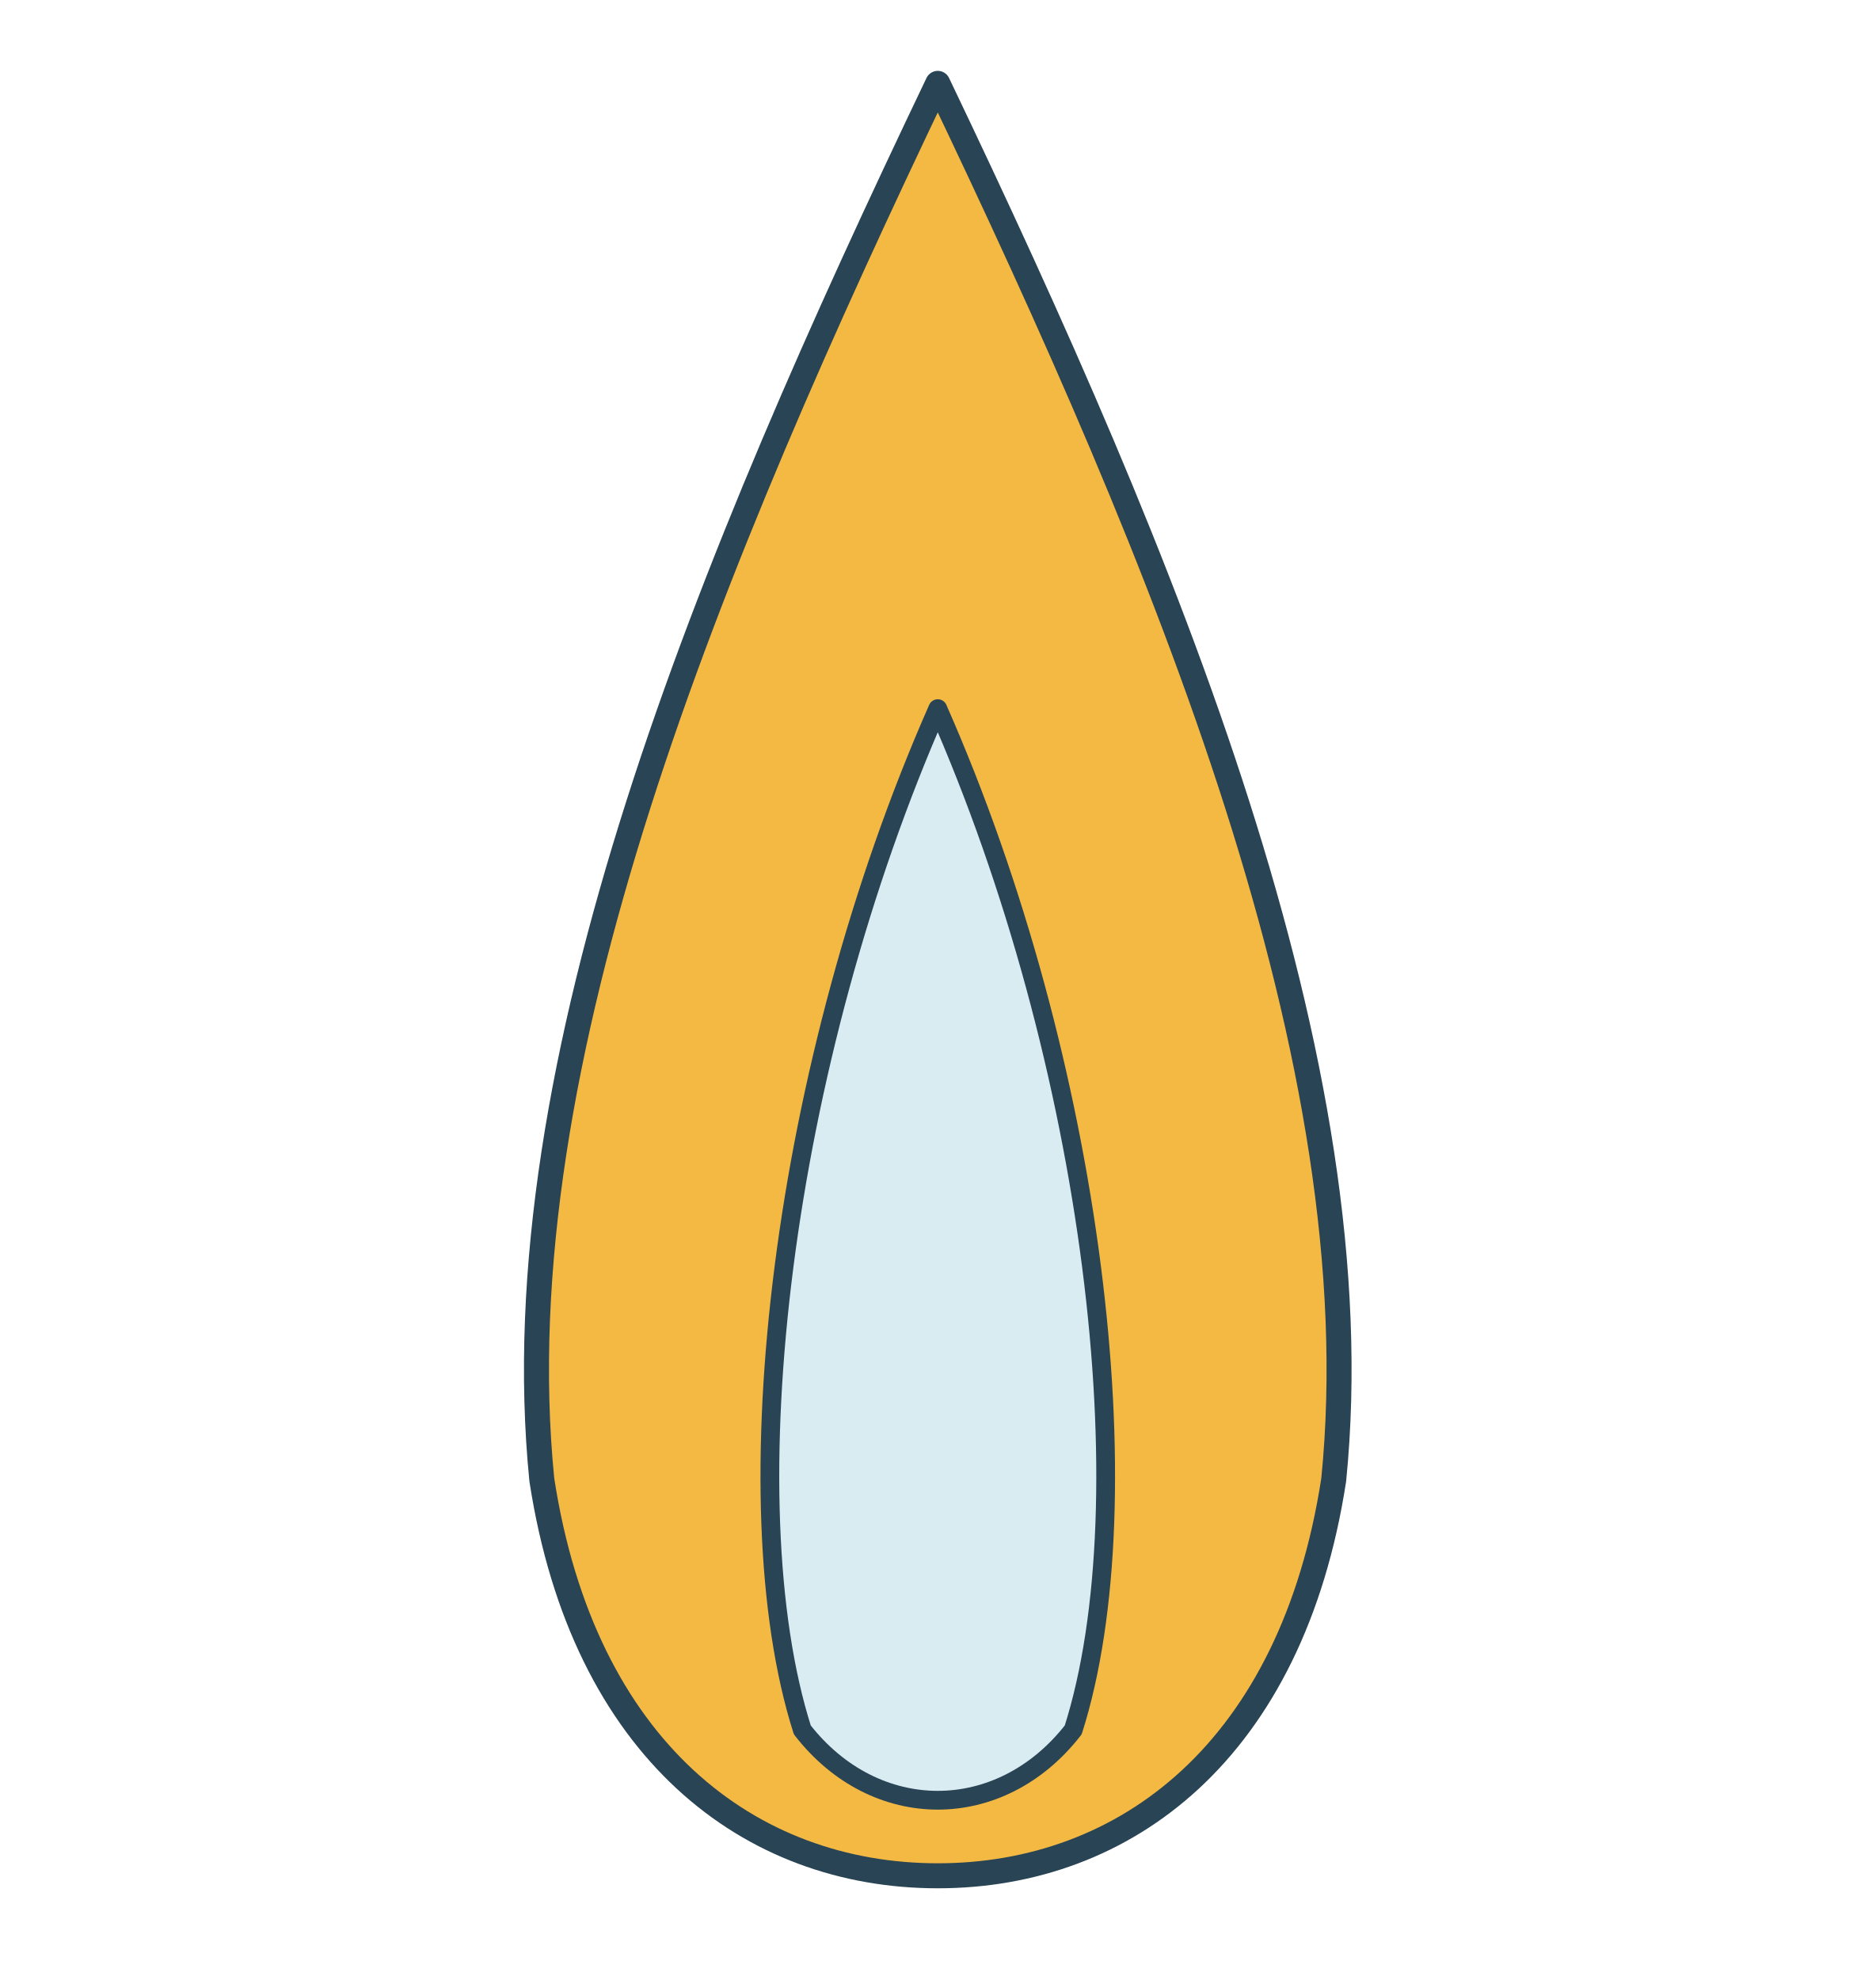
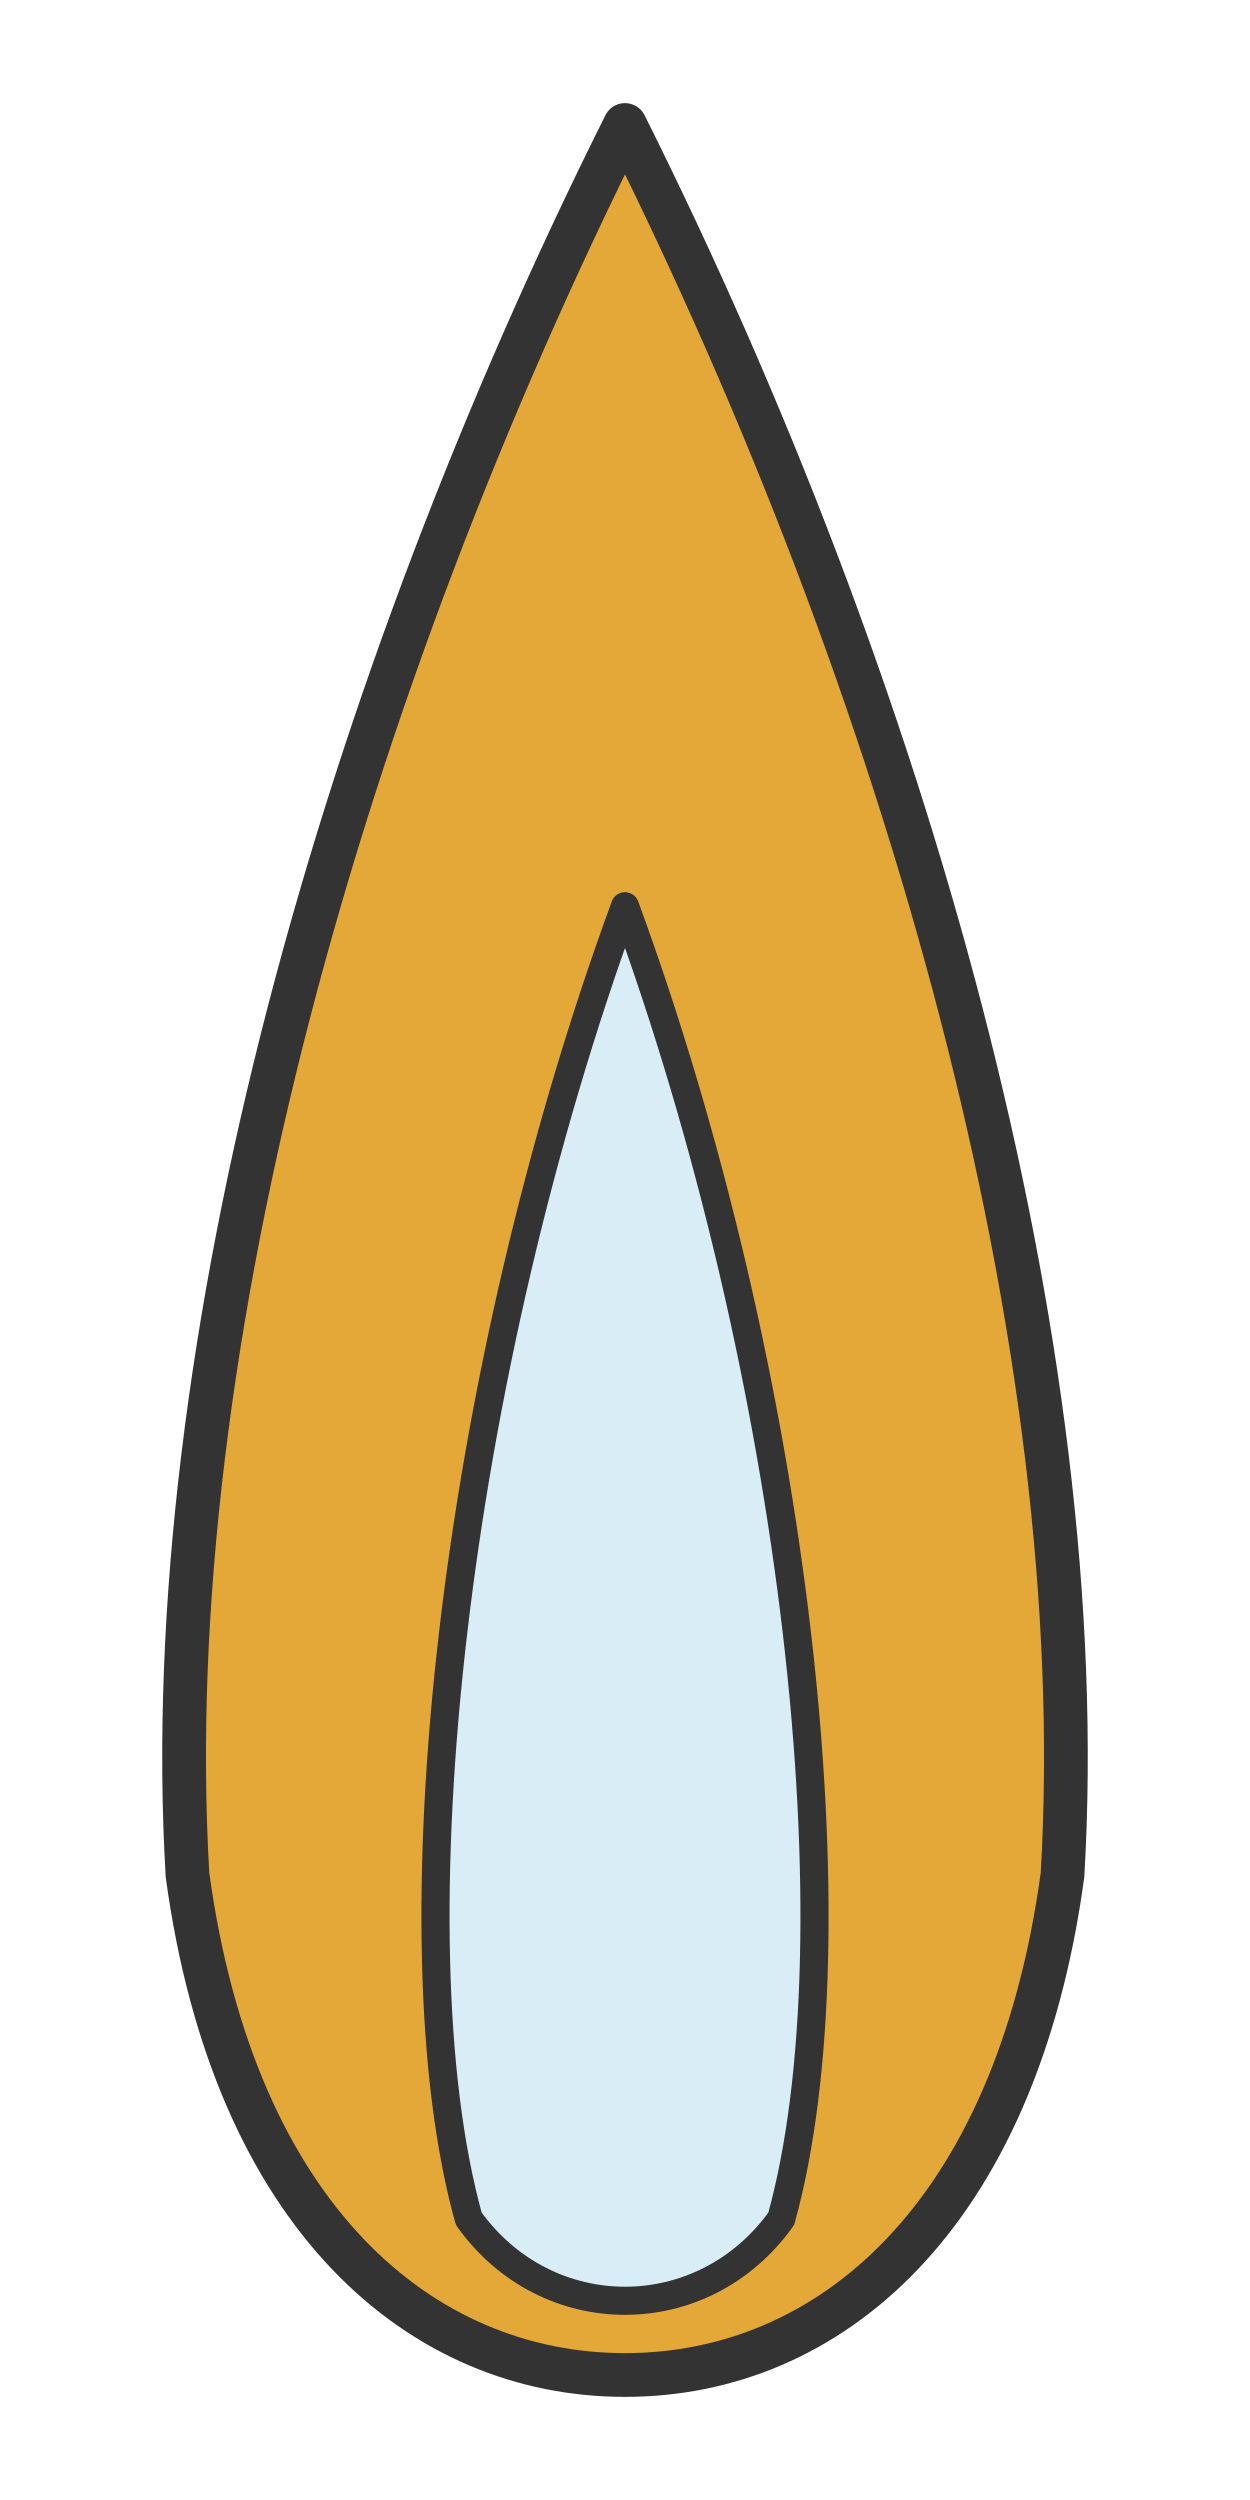
- <svg xmlns="http://www.w3.org/2000/svg" width="180" height="190" viewBox="0 0 180 190">
-   <path d="M90 8 C112 54 132 102 128 142 C124 168 108 180 90 180 C72 180 56 168 52 142 C48 102 68 54 90 8 Z" fill="#F4B942" stroke="#294454" stroke-width="2.4" stroke-linejoin="round" />
-   <path d="M90 68 C105 102 110 144 103 166 C96 175 84 175 77 166 C70 144 75 102 90 68 Z" fill="#D9ECF2" stroke="#294454" stroke-width="1.8" stroke-linejoin="round" />
+ <svg xmlns="http://www.w3.org/2000/svg" width="80" height="160" viewBox="0 0 80 160">
+   <path d="M40 8 C58 44 70 86 68 120 C65 142 53 152 40 152 C27 152 15 142 12 120 C10 86 22 44 40 8 Z" fill="#E4A838" stroke="#333333" stroke-width="2.8" stroke-linejoin="round" />
+   <path d="M40 58 C51 88 55 124 50 142 C45 149 35 149 30 142 C25 124 29 88 40 58 Z" fill="#D8EDF5" stroke="#333333" stroke-width="1.8" stroke-linejoin="round" />
</svg>
